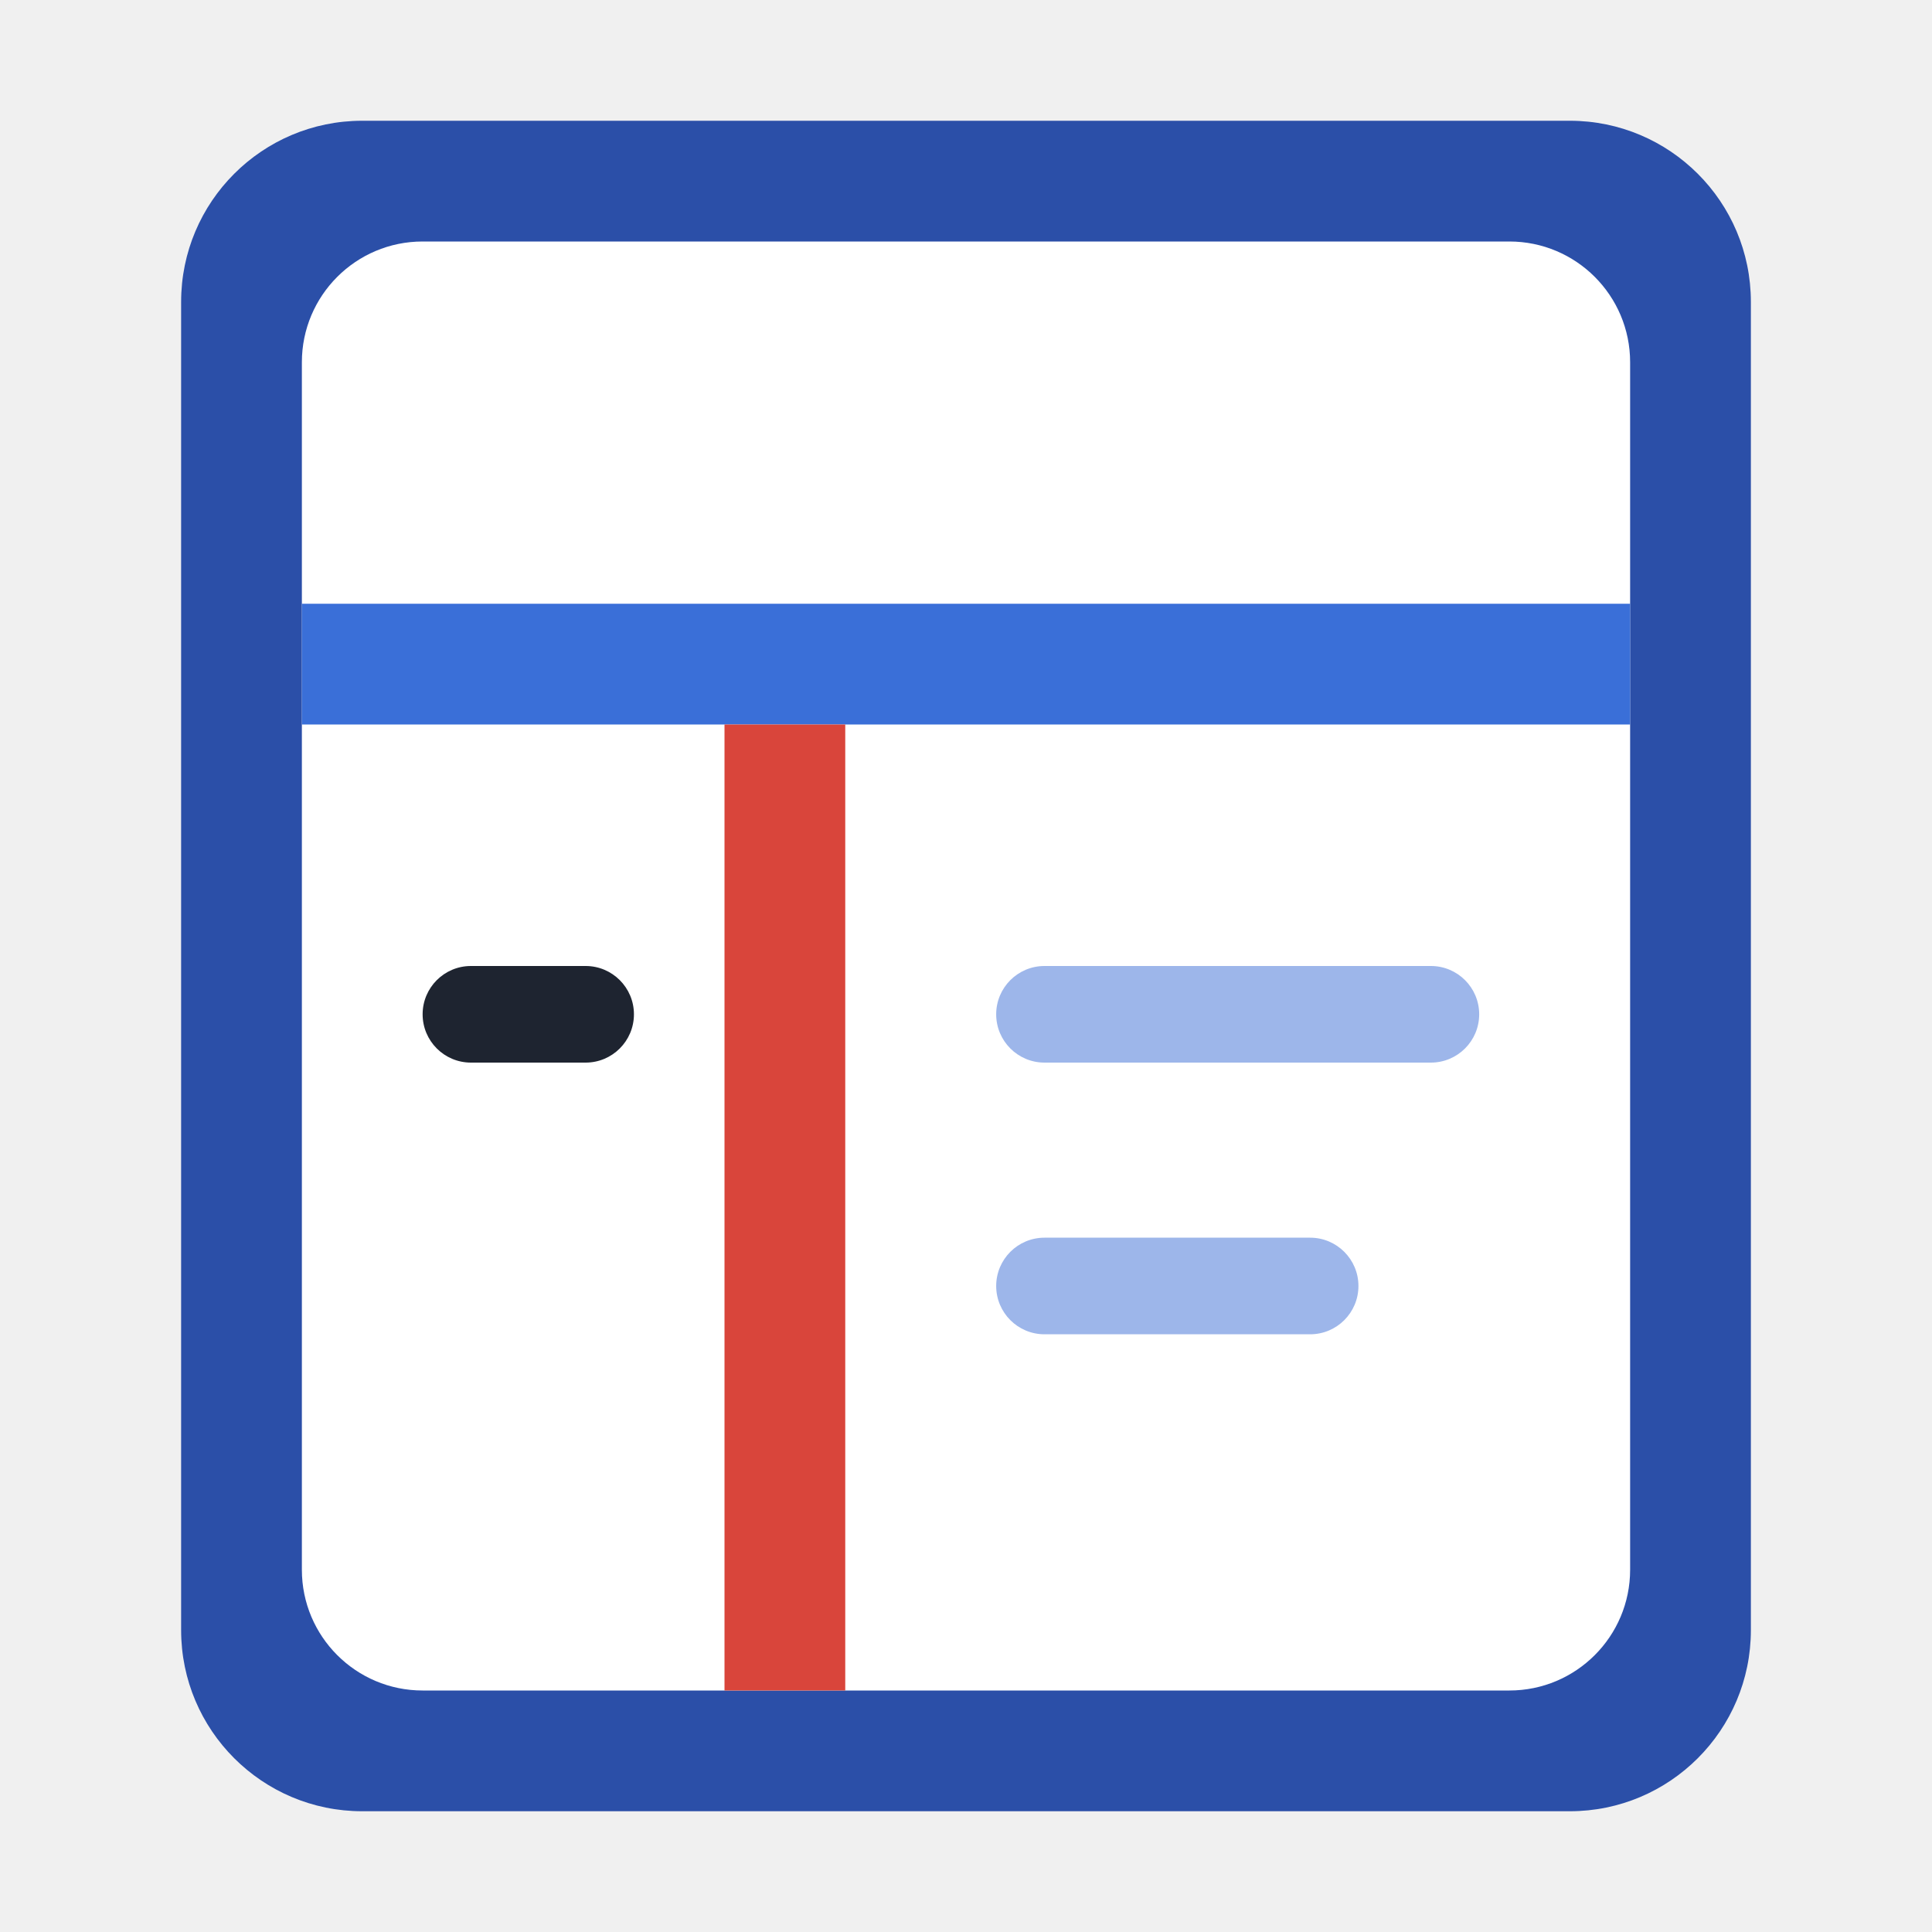
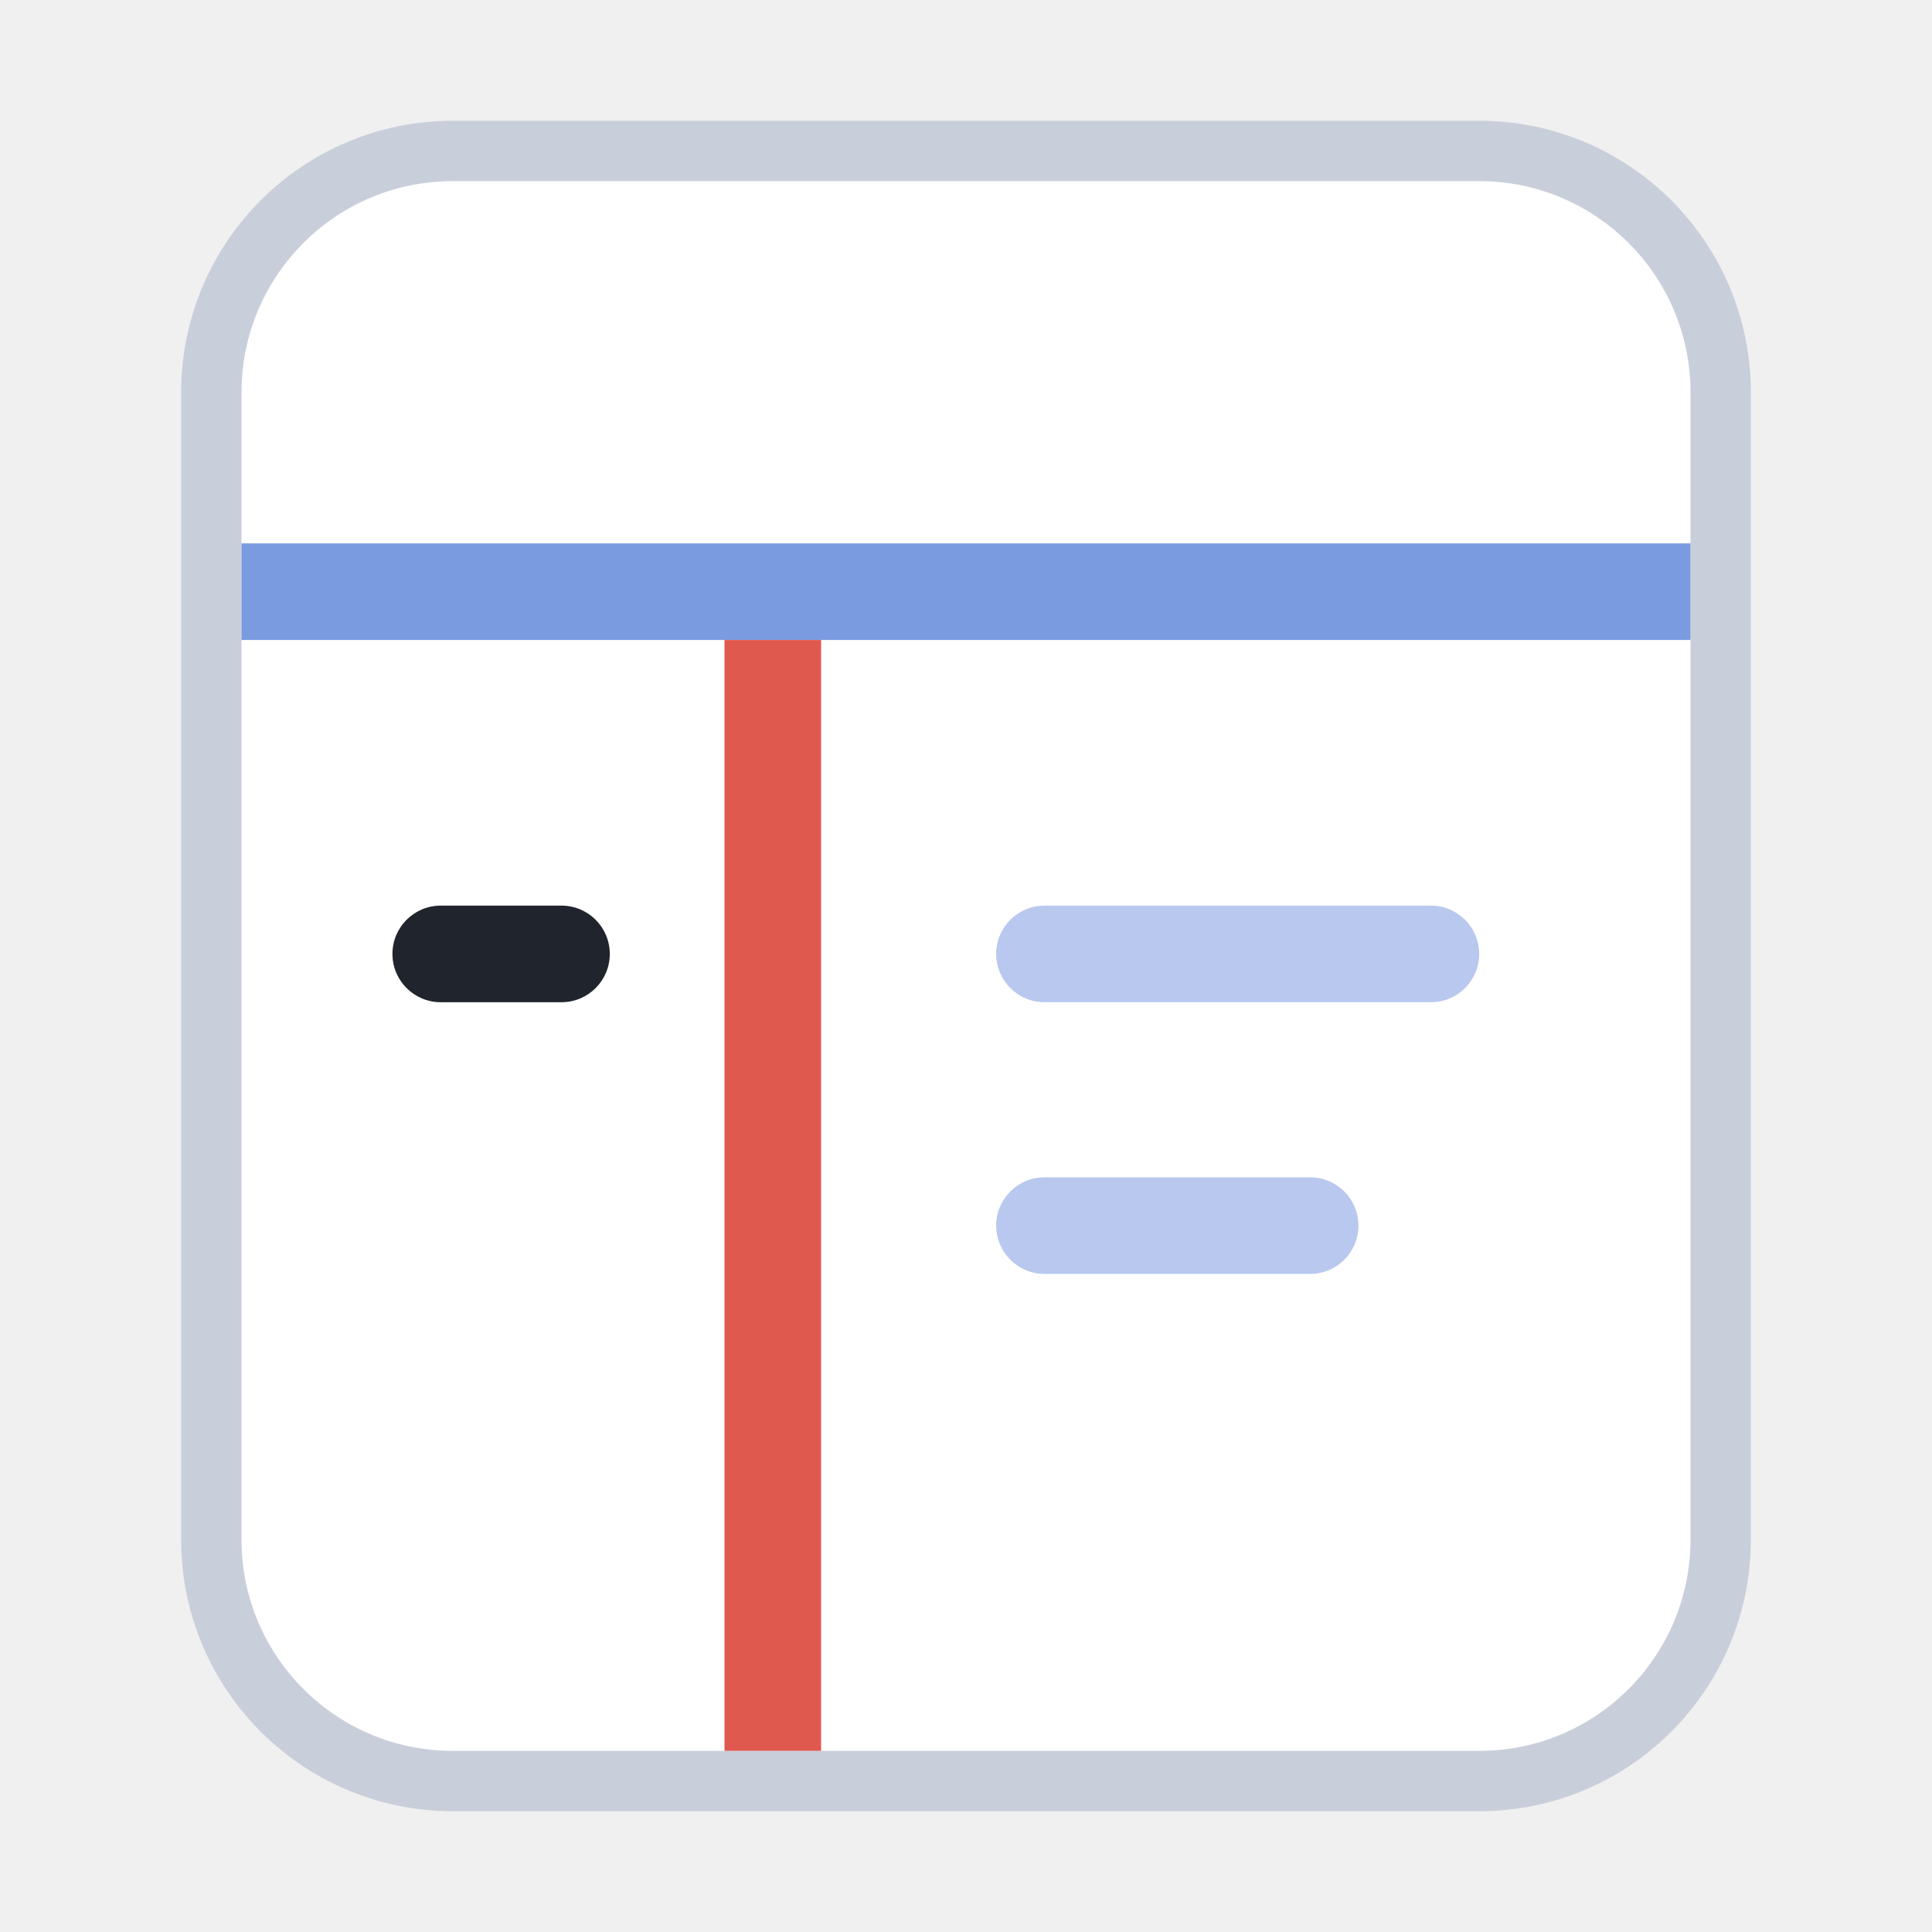
<svg xmlns="http://www.w3.org/2000/svg" viewBox="0 0 32 32">
-   <rect x="3" y="2" width="26" height="28" rx="3" fill="#2b4fa8" />
-   <rect x="5" y="4" width="22" height="24" rx="2" fill="#fff" />
-   <rect x="5" y="10" width="22" height="2" fill="#3a6fd8" />
-   <rect x="12" y="12" width="2" height="16" fill="#d9453b" />
-   <rect x="16.5" y="16" width="8" height="1.6" rx=".8" fill="#9db6ea" />
-   <rect x="16.5" y="20.5" width="6" height="1.6" rx=".8" fill="#9db6ea" />
-   <rect x="7" y="16" width="3.5" height="1.6" rx=".8" fill="#1e2430" />
+   <rect x="3.5" y="2.5" width="25" height="27" rx="4" fill="#fff" stroke="#c9cfda" />
+   <rect x="4" y="9" width="24" height="1.6" fill="#7b9be0" />
+   <rect x="12" y="10.6" width="1.6" height="18.4" fill="#e0594f" />
+   <rect x="16.5" y="15" width="8" height="1.6" rx=".8" fill="#b9c8ee" />
+   <rect x="16.5" y="19.5" width="6" height="1.6" rx=".8" fill="#b9c8ee" />
+   <rect x="6.5" y="15" width="3.6" height="1.6" rx=".8" fill="#20242c" />
</svg>
